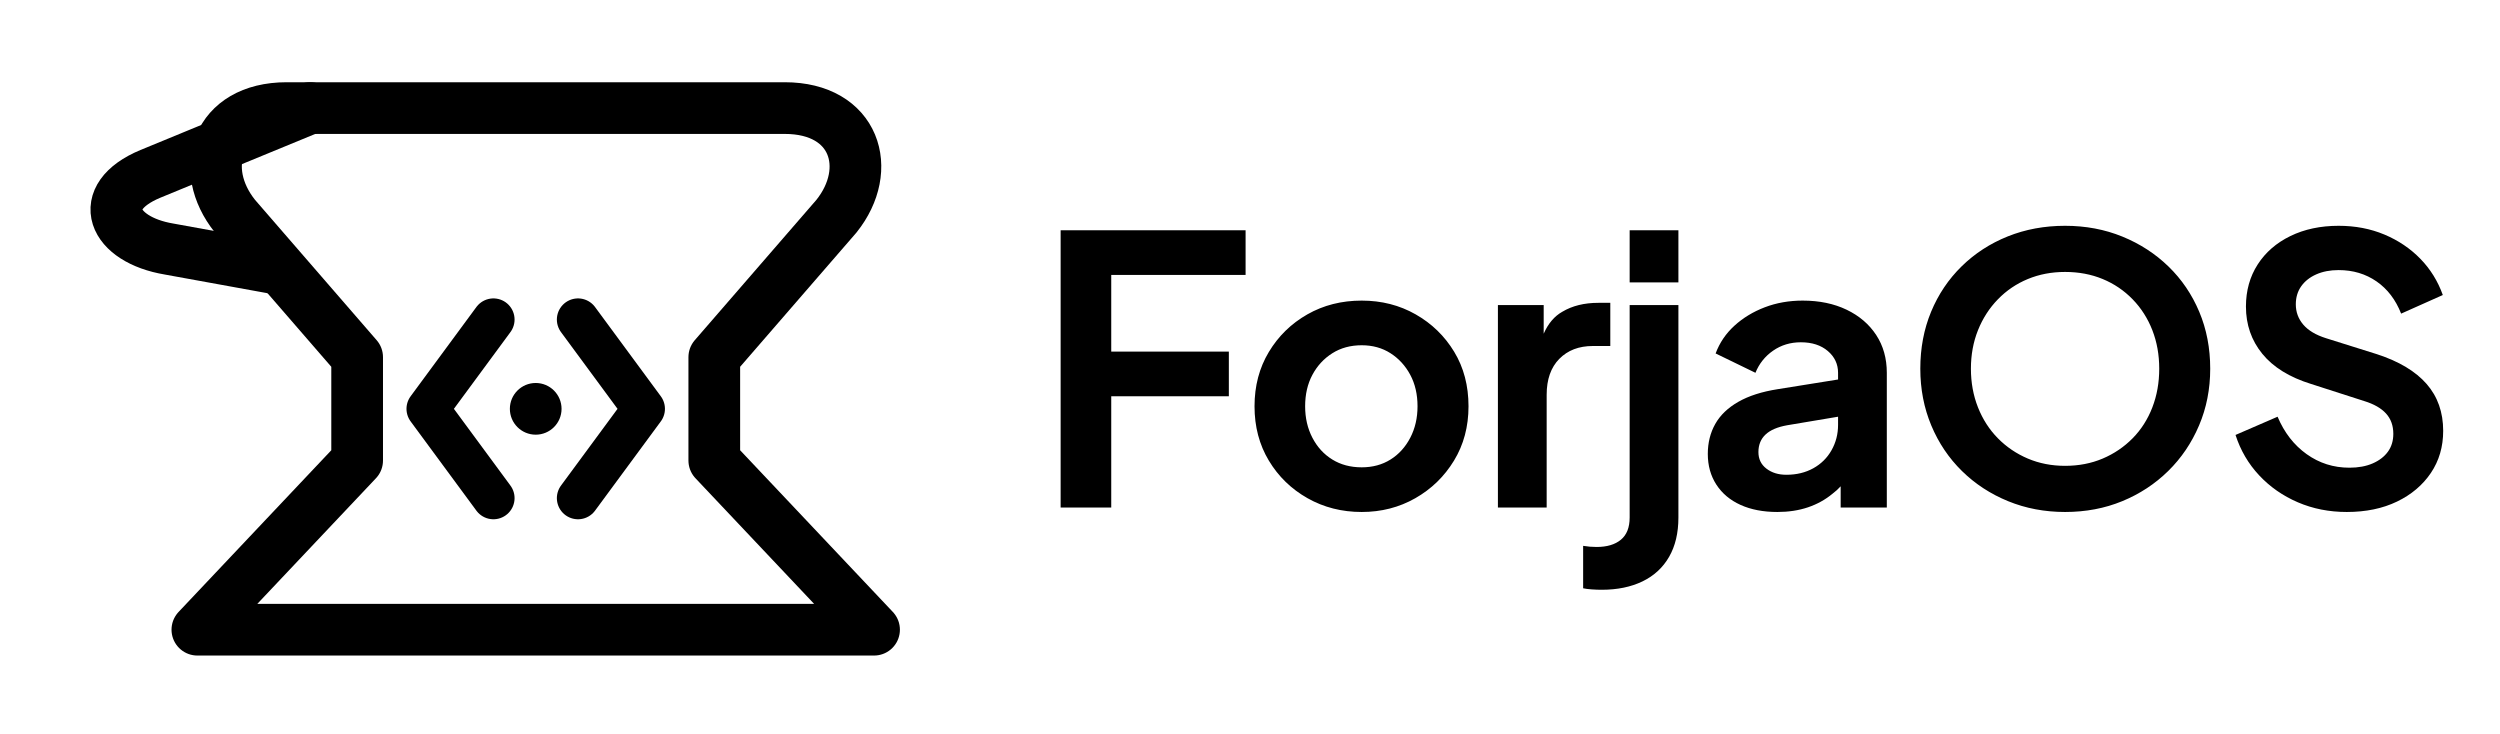
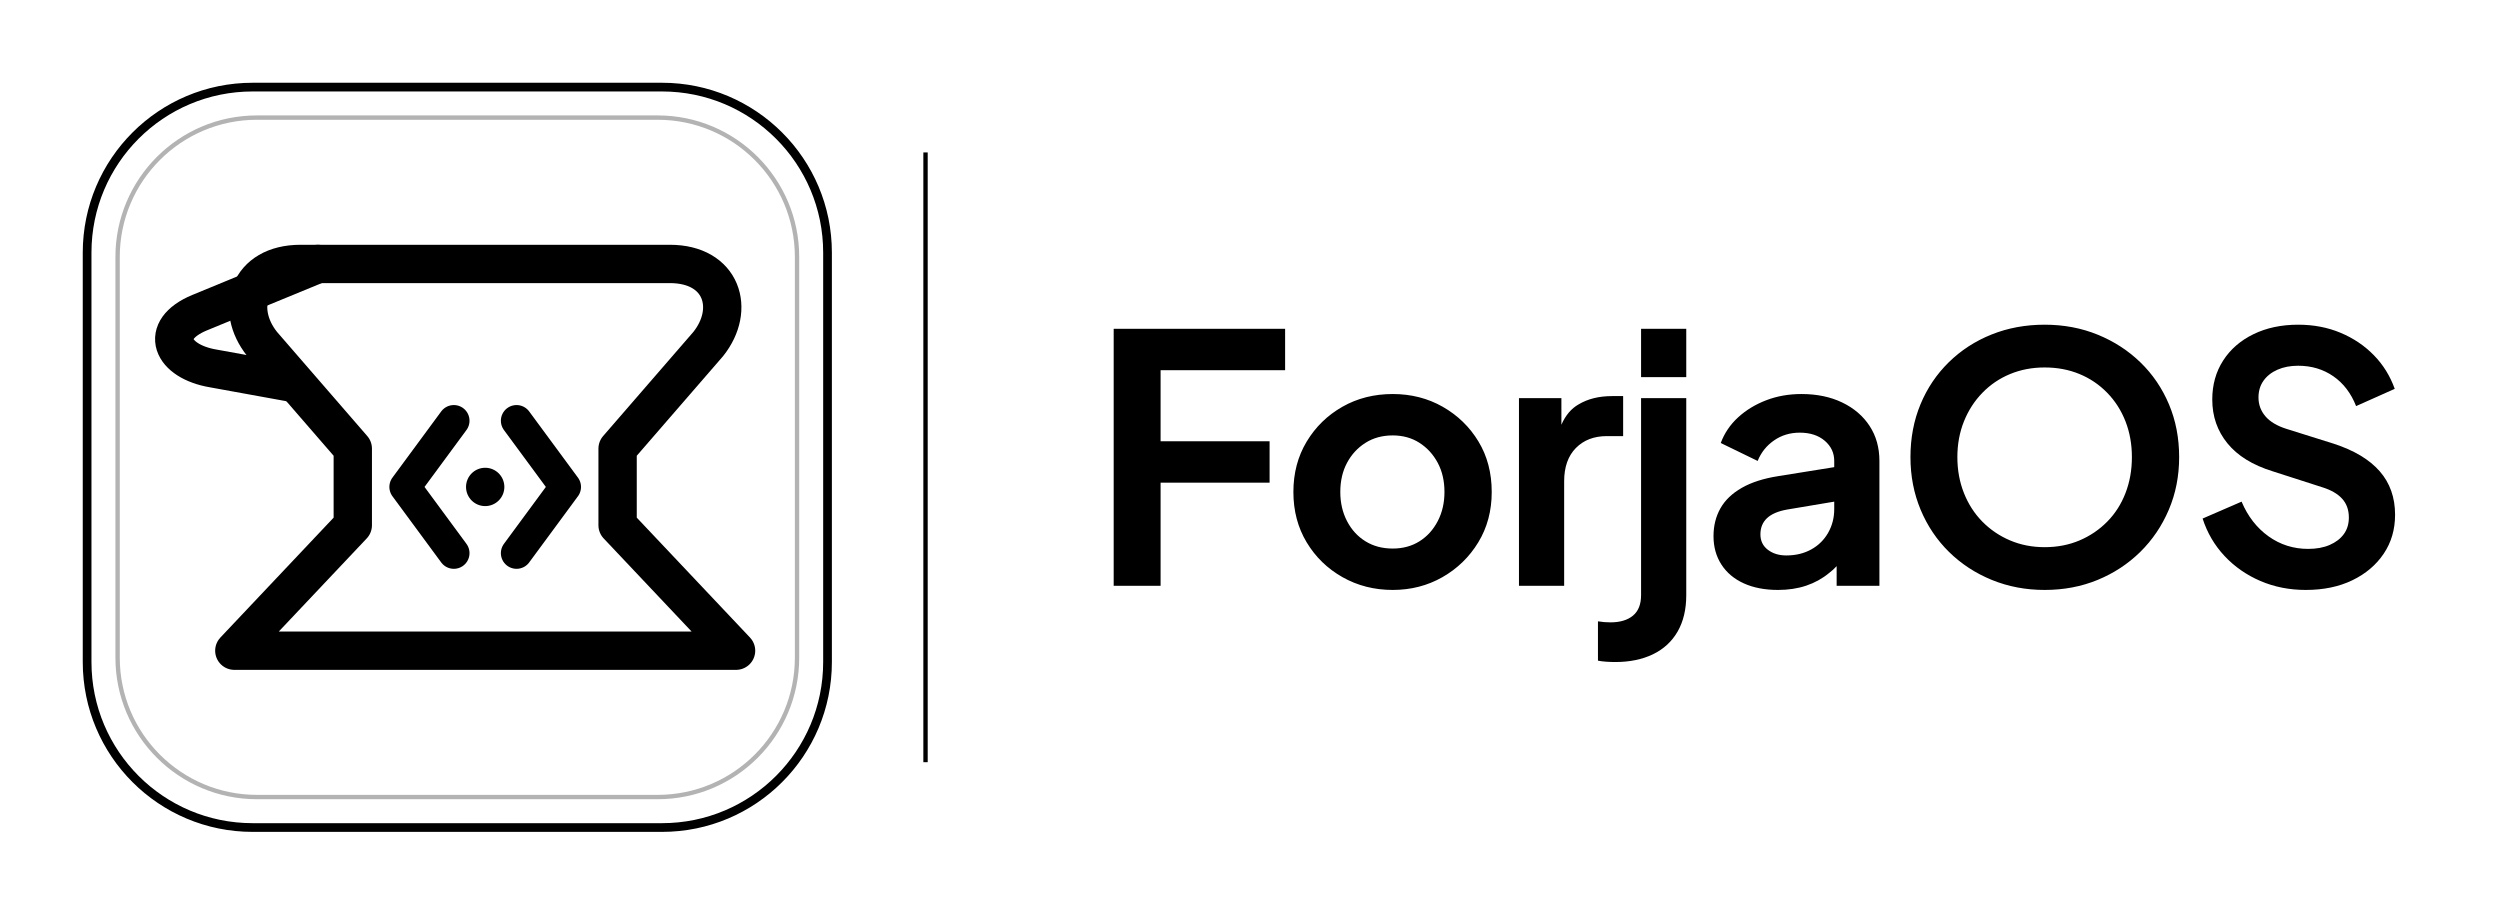
- <svg xmlns="http://www.w3.org/2000/svg" viewBox="28 104 1064 312" width="1064" height="312" role="img" aria-label="ForjaOS">
-   <g id="mark">
-     <path id="anvil" d="M150 150H362C392 150 400 176 384 196L332 256V300L400 372H112L180 300V256L128 196C112 176 120 150 150 150Z" fill="none" stroke-linecap="round" stroke-linejoin="round" stroke="currentColor" stroke-width="22" />
-     <path id="horn" d="M160 150L92 178C68 188 76 206 100 210L144 218" fill="none" stroke-linecap="round" stroke-linejoin="round" stroke="currentColor" stroke-width="22" />
-     <g id="spark" fill="none" stroke-linecap="round" stroke-linejoin="round" stroke="currentColor" stroke-width="18">
-       <path d="M238 240L210 278L238 316" />
-       <path d="M274 240L302 278L274 316" />
+ <svg xmlns="http://www.w3.org/2000/svg" viewBox="0 0 1148 420" width="1148" height="420" role="img" aria-label="ForjaOS">
+   <rect id="logo-tile" x="40" y="40" width="340" height="340" rx="76" fill="none" stroke="currentColor" stroke-width="4" />
+   <rect id="logo-tile-inner" x="54" y="54" width="312" height="312" rx="64" fill="none" stroke="currentColor" stroke-opacity="0.3" stroke-width="2" />
+   <g transform="translate(210 210) scale(0.8) translate(-240 -261)">
+     <g id="mark">
+       <path id="anvil" d="M150 150H362C392 150 400 176 384 196L332 256V300L400 372H112L180 300V256L128 196C112 176 120 150 150 150Z" fill="none" stroke-linecap="round" stroke-linejoin="round" stroke="currentColor" stroke-width="22" />
+       <path id="horn" d="M160 150L92 178C68 188 76 206 100 210L144 218" fill="none" stroke-linecap="round" stroke-linejoin="round" stroke="currentColor" stroke-width="22" />
+       <g id="spark" fill="none" stroke-linecap="round" stroke-linejoin="round" stroke="currentColor" stroke-width="18">
+         <path d="M238 240L210 278L238 316" />
+         <path d="M274 240L302 278L274 316" />
+       </g>
+       <circle id="core" cx="256" cy="278" r="11" fill="currentColor" />
    </g>
-     <circle id="core" cx="256" cy="278" r="11" fill="currentColor" />
  </g>
-   <g id="wordmark" transform="translate(468 320.0) scale(0.158389)">
+   <path id="logo-divider" d="M425 70V350" fill="none" stroke="currentColor" stroke-width="2" />
+   <g id="wordmark" transform="translate(500 269.0) scale(0.158389)">
    <path id="word-forja" fill="currentColor" d="M72.0 0V-745H569.0V-625H208.0V-419H524.0V-299H208.0V0ZM881.0 12Q801.0 12 735.5 -25.0Q670.0 -62 631.5 -126.0Q593.0 -190 593.0 -272Q593.0 -354 631.5 -418.0Q670.0 -482 735.0 -519.0Q800.0 -556 881.0 -556Q961.0 -556 1026.0 -519.0Q1091.0 -482 1129.5 -418.5Q1168.0 -355 1168.0 -272Q1168.0 -190 1129.0 -126.0Q1090.0 -62 1025.0 -25.0Q960.0 12 881.0 12ZM881.0 -108Q925.0 -108 958.5 -129.0Q992.0 -150 1011.5 -187.5Q1031.0 -225 1031.0 -272Q1031.0 -320 1011.5 -356.5Q992.0 -393 958.5 -414.5Q925.0 -436 881.0 -436Q836.0 -436 802.0 -414.5Q768.0 -393 748.5 -356.5Q729.0 -320 729.0 -272Q729.0 -225 748.5 -187.5Q768.0 -150 802.0 -129.0Q836.0 -108 881.0 -108ZM1247.0 0V-544H1370.0V-467Q1388.0 -508 1420.0 -526Q1460.0 -550 1517.0 -550H1549.0V-434H1502.0Q1446.0 -434 1412.0 -399.5Q1378.0 -365 1378.0 -303V0ZM1526.0 221Q1513.0 221 1499.0 220.0Q1485.0 219 1476.0 217V103Q1494.0 106 1512.0 106Q1554.0 106 1577.5 86.5Q1601.0 67 1601.0 27V-544H1732.0V27Q1732.0 89 1707.0 132.5Q1682.0 176 1635.5 198.5Q1589.0 221 1526.0 221ZM1601.0 -605V-745H1732.0V-605ZM1998.0 12Q1941.0 12 1899.0 -7.0Q1857.0 -26 1834.0 -61.5Q1811.0 -97 1811.0 -144Q1811.0 -189 1831.0 -224.5Q1851.0 -260 1893.0 -284.0Q1935.0 -308 1999.0 -318L2161.0 -344V-362Q2161.0 -397 2133.5 -420.5Q2106.0 -444 2061.0 -444Q2019.0 -444 1986.5 -421.5Q1954.0 -399 1939.0 -362L1832.0 -414Q1848.0 -457 1882.5 -488.5Q1917.0 -520 1964.0 -538.0Q2011.0 -556 2066.0 -556Q2133.0 -556 2184.0 -531.5Q2235.0 -507 2263.5 -463.5Q2292.0 -420 2292.0 -362V0H2168.0V-57Q2158.0 -46 2146.0 -37Q2117.0 -13 2080.0 -0.5Q2043.0 12 1998.0 12ZM2161.0 -244 2024.0 -221Q1985.0 -214 1966.0 -196.0Q1947.0 -178 1947.0 -149Q1947.0 -121 1968.5 -104.5Q1990.0 -88 2022.0 -88Q2063.0 -88 2094.5 -105.5Q2126.0 -123 2143.5 -154.0Q2161.0 -185 2161.0 -222Z" />
    <path id="word-os" fill="currentColor" transform="translate(2332.0 0)" d="M439.0 12Q357.0 12 286.0 -17.0Q215.0 -46 162.0 -98.0Q109.0 -150 79.5 -220.5Q50.0 -291 50.0 -373Q50.0 -456 79.0 -526.0Q108.0 -596 161.0 -648.0Q214.0 -700 285.0 -728.5Q356.0 -757 439.0 -757Q522.0 -757 593.0 -728.0Q664.0 -699 717.0 -647.5Q770.0 -596 799.5 -526.0Q829.0 -456 829.0 -373Q829.0 -291 799.0 -220.5Q769.0 -150 716.0 -98.0Q663.0 -46 592.5 -17.0Q522.0 12 439.0 12ZM439.0 -112Q494.0 -112 540.0 -131.5Q586.0 -151 620.5 -186.0Q655.0 -221 673.5 -269.0Q692.0 -317 692.0 -373Q692.0 -429 673.5 -476.5Q655.0 -524 620.5 -559.5Q586.0 -595 540.0 -614.0Q494.0 -633 439.0 -633Q385.0 -633 339.0 -614.0Q293.0 -595 258.5 -559.5Q224.0 -524 205.0 -476.5Q186.0 -429 186.0 -373Q186.0 -317 205.0 -269.0Q224.0 -221 258.5 -186.0Q293.0 -151 339.0 -131.5Q385.0 -112 439.0 -112ZM1196.0 12Q1125.0 12 1064.5 -14.0Q1004.0 -40 960.5 -86.5Q917.0 -133 897.0 -195L1010.0 -244Q1037.0 -180 1088.0 -143.5Q1139.0 -107 1203.0 -107Q1239.0 -107 1265.5 -118.5Q1292.0 -130 1306.5 -150.0Q1321.0 -170 1321.0 -198Q1321.0 -231 1301.5 -252.5Q1282.0 -274 1243.0 -286L1100.0 -332Q1013.0 -359 969.0 -413.0Q925.0 -467 925.0 -540Q925.0 -604 956.5 -653.0Q988.0 -702 1044.5 -729.5Q1101.0 -757 1174.0 -757Q1241.0 -757 1297.0 -733.5Q1353.0 -710 1393.5 -668.5Q1434.0 -627 1454.0 -571L1342.0 -521Q1320.0 -577 1276.0 -607.5Q1232.0 -638 1174.0 -638Q1140.0 -638 1114.0 -626.5Q1088.0 -615 1073.5 -594.5Q1059.0 -574 1059.0 -546Q1059.0 -515 1079.0 -491.5Q1099.0 -468 1140.0 -455L1277.0 -412Q1366.0 -383 1410.5 -332.0Q1455.0 -281 1455.0 -206Q1455.0 -142 1422.0 -93.0Q1389.0 -44 1331.0 -16.0Q1273.0 12 1196.0 12Z" />
  </g>
</svg>
